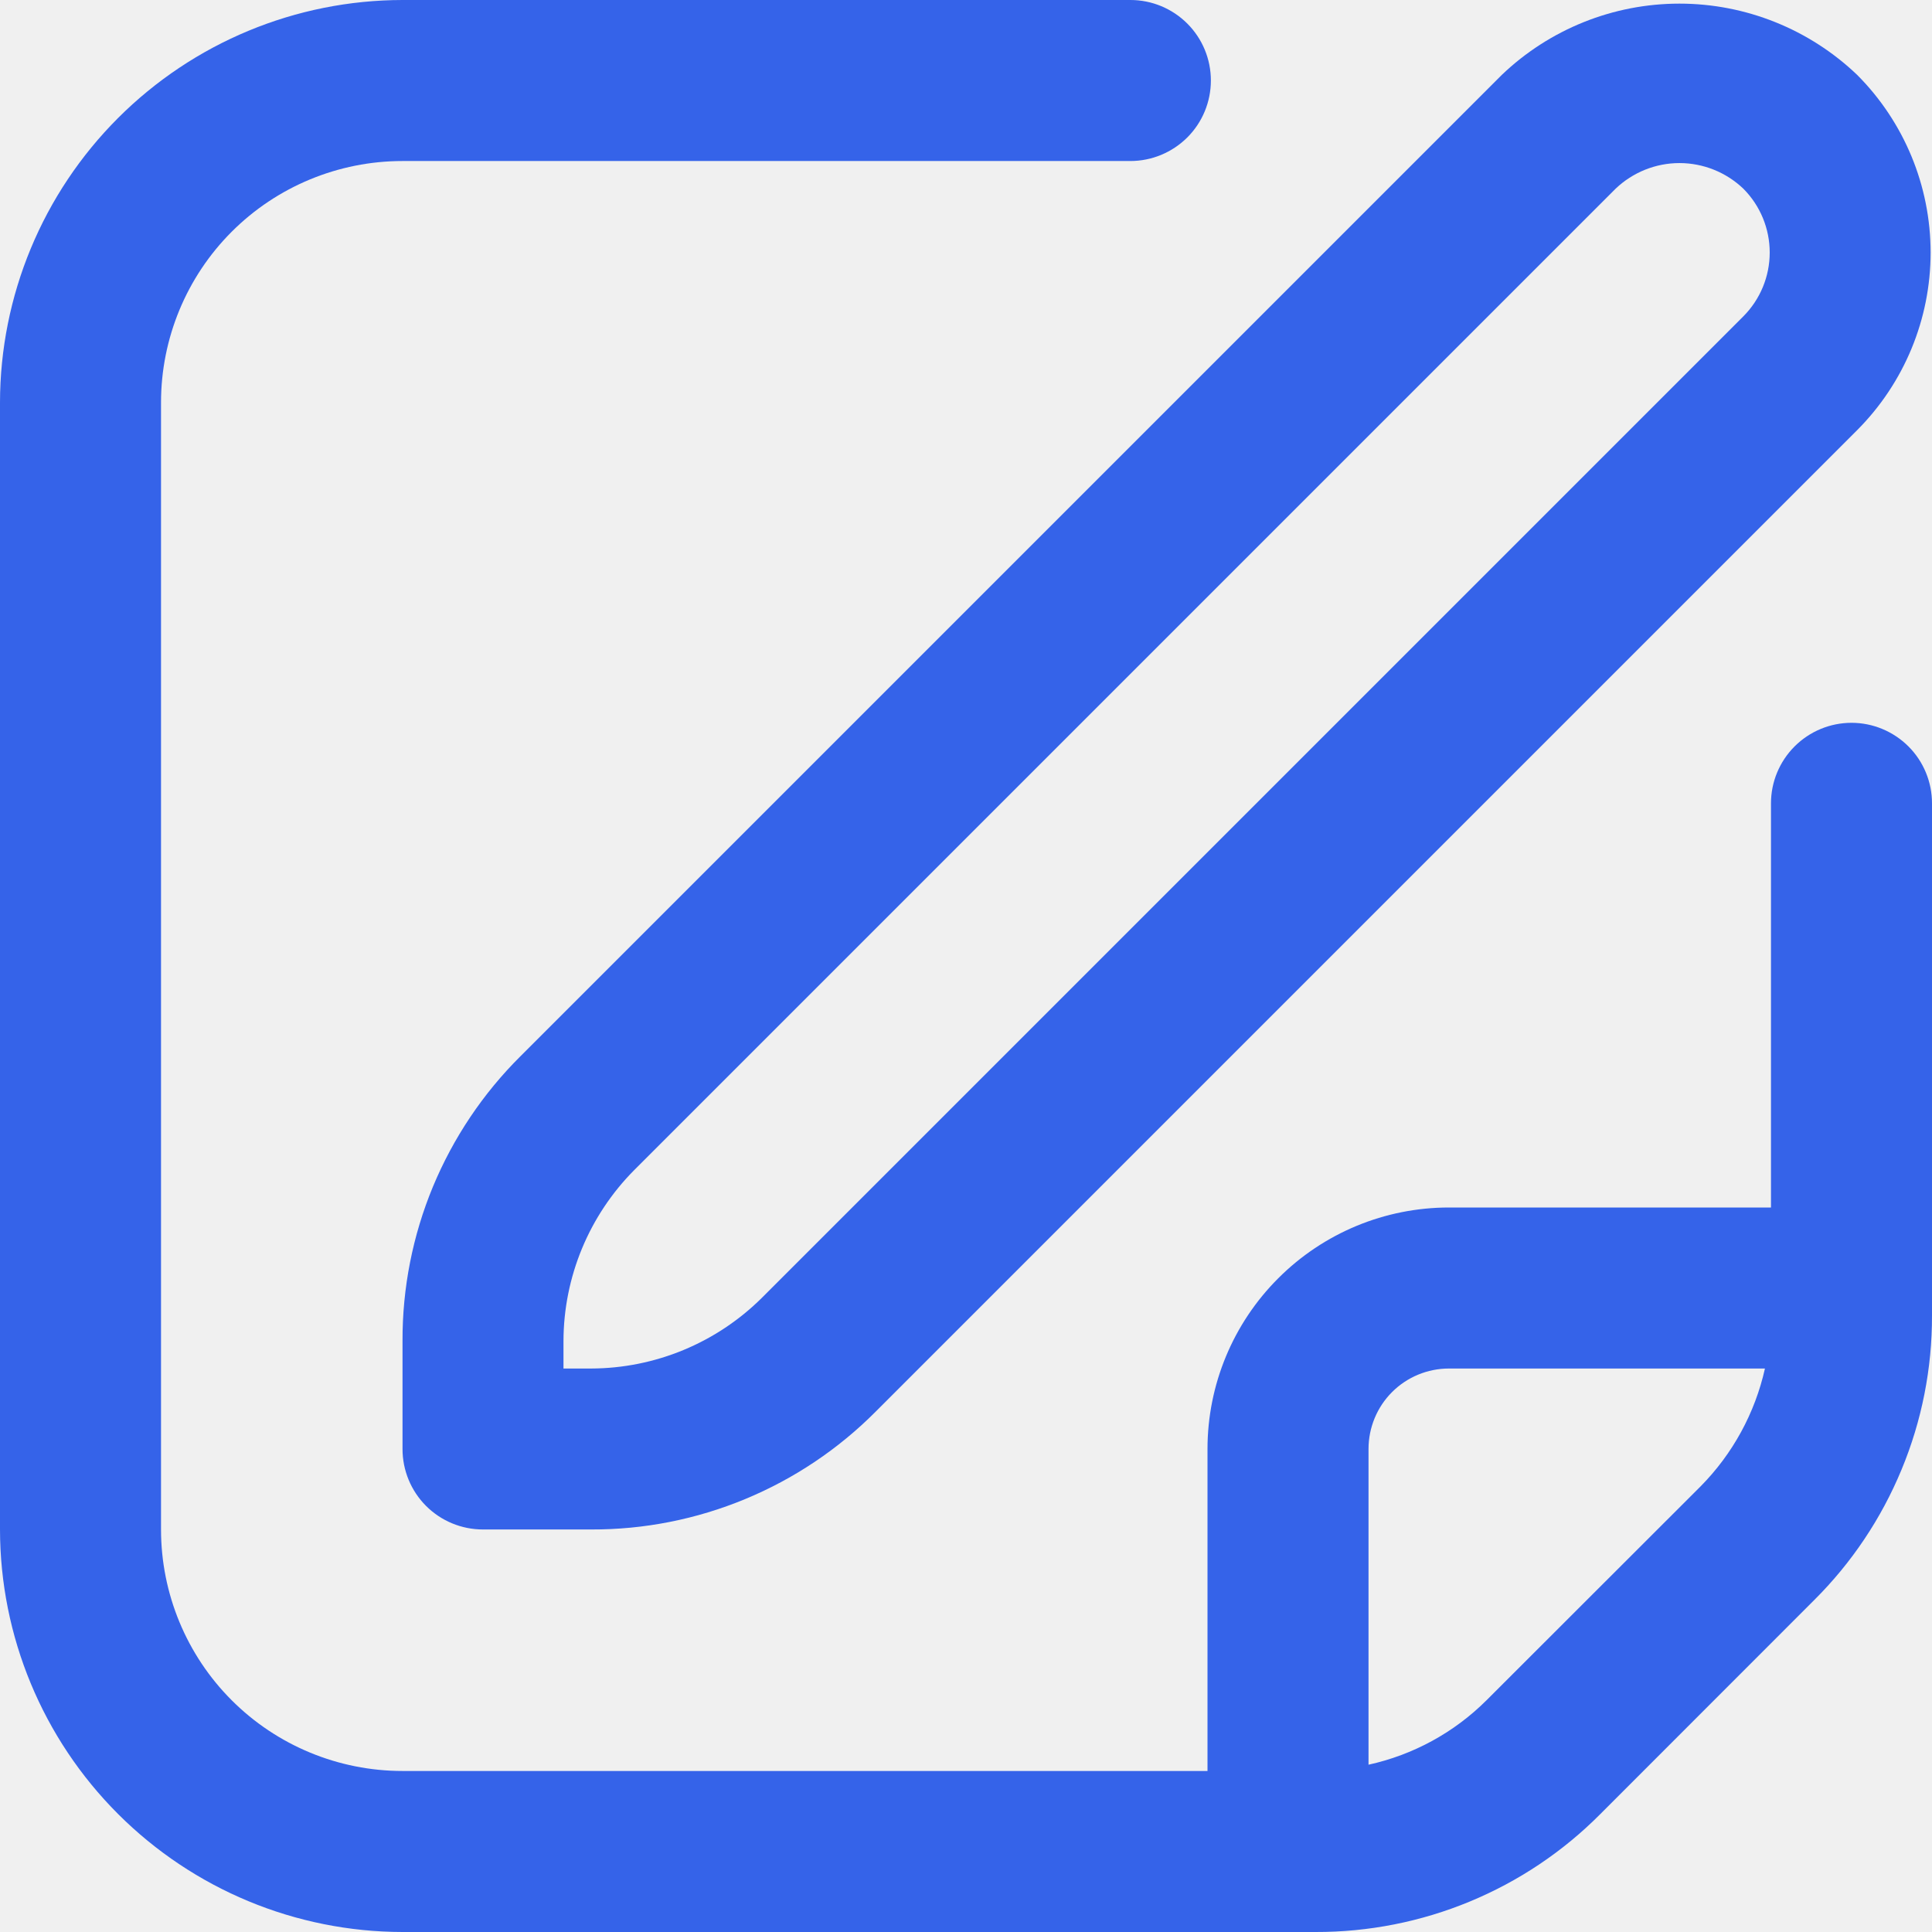
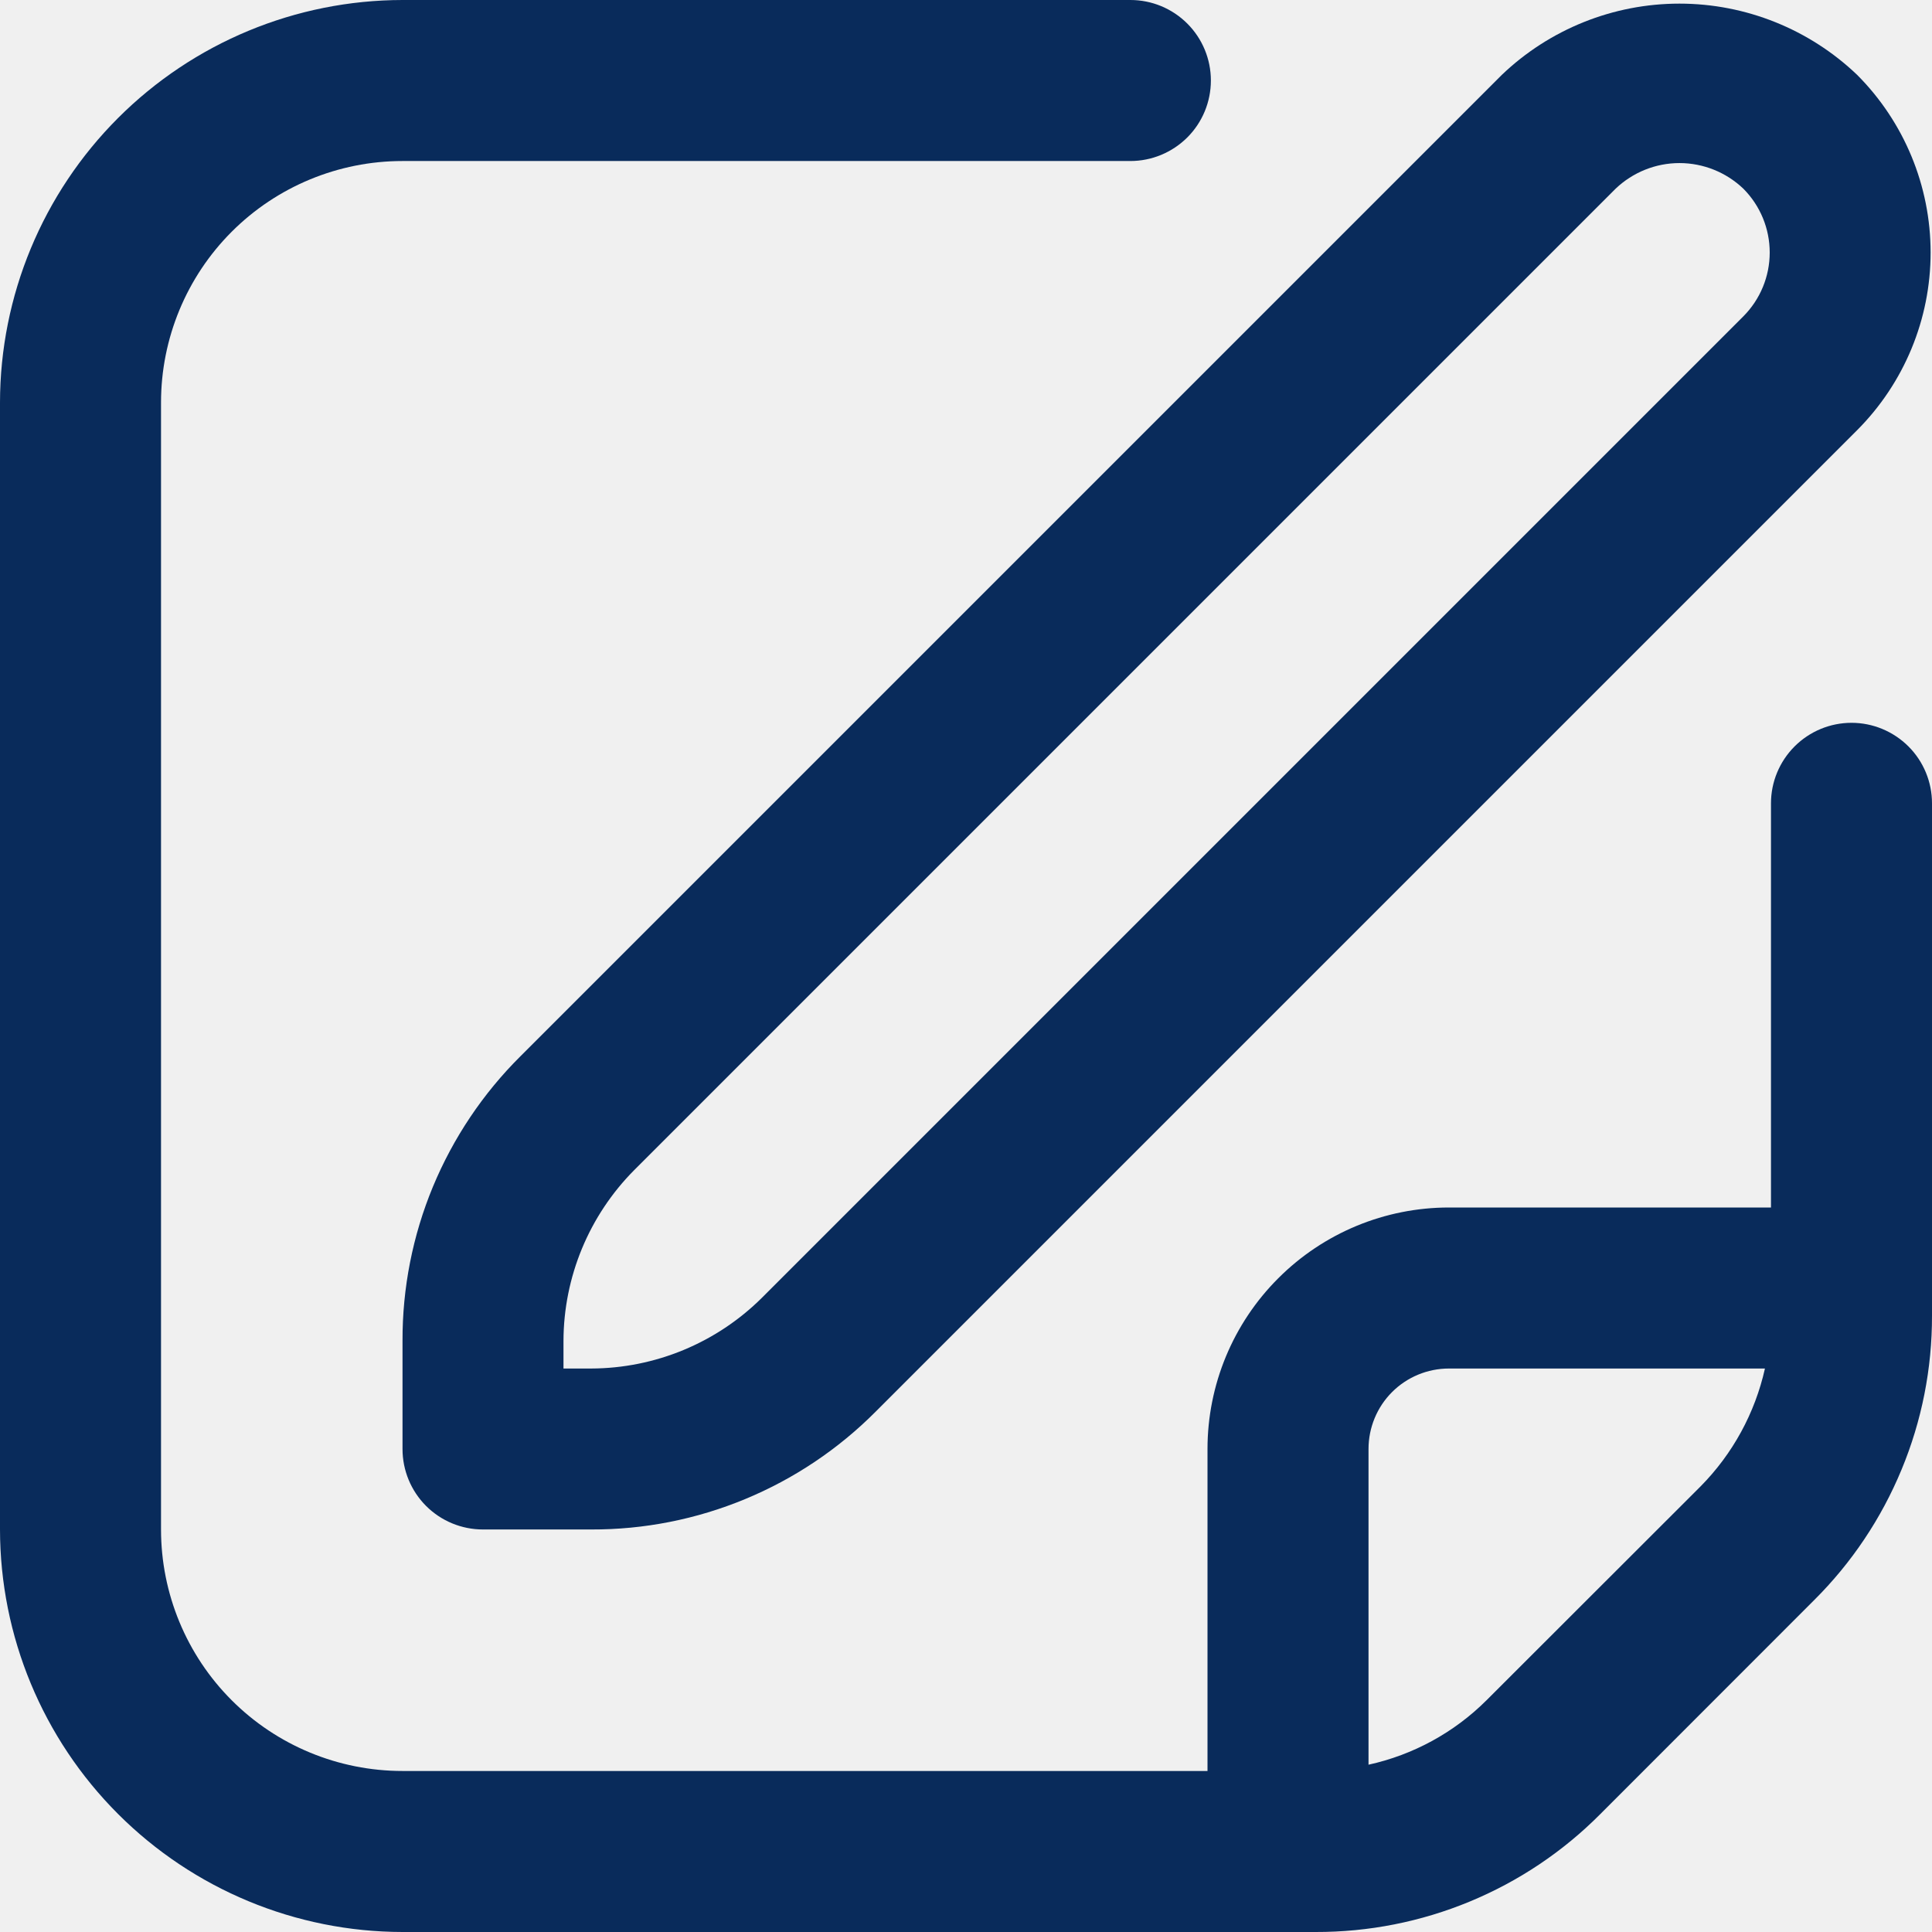
<svg xmlns="http://www.w3.org/2000/svg" width="32" height="32" viewBox="0 0 32 32" fill="none">
  <g clip-path="url(#clip0_36_1490)">
-     <path d="M24.875 1.24L8.619 17.496C7.998 18.113 7.506 18.848 7.17 19.657C6.835 20.466 6.664 21.334 6.667 22.209V24C6.667 24.354 6.807 24.693 7.057 24.943C7.307 25.193 7.646 25.333 8 25.333H9.791C10.666 25.336 11.534 25.165 12.343 24.829C13.152 24.494 13.886 24.002 14.504 23.381L30.76 7.125C31.539 6.344 31.977 5.286 31.977 4.183C31.977 3.079 31.539 2.021 30.76 1.24C29.968 0.483 28.913 0.06 27.817 0.06C26.721 0.06 25.667 0.483 24.875 1.24ZM28.875 5.24L12.619 21.496C11.867 22.243 10.851 22.664 9.791 22.667H9.333V22.209C9.336 21.149 9.757 20.133 10.504 19.381L26.76 3.125C27.045 2.853 27.424 2.701 27.817 2.701C28.211 2.701 28.59 2.853 28.875 3.125C29.155 3.406 29.312 3.786 29.312 4.183C29.312 4.579 29.155 4.959 28.875 5.24Z" fill="#3563E9" />
-     <path d="M30.667 11.972C30.313 11.972 29.974 12.113 29.724 12.363C29.474 12.613 29.333 12.952 29.333 13.305V20H24C22.939 20 21.922 20.421 21.172 21.172C20.421 21.922 20 22.939 20 24V29.333H6.667C5.606 29.333 4.588 28.912 3.838 28.162C3.088 27.412 2.667 26.394 2.667 25.333V6.667C2.667 5.606 3.088 4.588 3.838 3.838C4.588 3.088 5.606 2.667 6.667 2.667H18.723C19.076 2.667 19.415 2.526 19.666 2.276C19.916 2.026 20.056 1.687 20.056 1.333C20.056 0.98 19.916 0.641 19.666 0.391C19.415 0.14 19.076 0 18.723 0L6.667 0C4.899 0.002 3.205 0.705 1.955 1.955C0.705 3.205 0.002 4.899 0 6.667L0 25.333C0.002 27.101 0.705 28.795 1.955 30.045C3.205 31.295 4.899 31.998 6.667 32H21.791C22.667 32.002 23.534 31.831 24.343 31.496C25.153 31.161 25.888 30.669 26.505 30.048L30.047 26.504C30.668 25.887 31.16 25.152 31.495 24.343C31.831 23.534 32.002 22.666 32 21.791V13.305C32 12.952 31.86 12.613 31.61 12.363C31.359 12.113 31.02 11.972 30.667 11.972ZM24.62 28.163C24.084 28.697 23.406 29.067 22.667 29.229V24C22.667 23.646 22.807 23.307 23.057 23.057C23.307 22.807 23.646 22.667 24 22.667H29.233C29.068 23.405 28.699 24.081 28.167 24.619L24.62 28.163Z" fill="#3563E9" />
+     <path d="M24.875 1.24L8.619 17.496C7.998 18.113 7.506 18.848 7.17 19.657C6.835 20.466 6.664 21.334 6.667 22.209V24C6.667 24.354 6.807 24.693 7.057 24.943C7.307 25.193 7.646 25.333 8 25.333H9.791C10.666 25.336 11.534 25.165 12.343 24.829C13.152 24.494 13.886 24.002 14.504 23.381L30.76 7.125C31.539 6.344 31.977 5.286 31.977 4.183C31.977 3.079 31.539 2.021 30.76 1.24C29.968 0.483 28.913 0.06 27.817 0.06C26.721 0.06 25.667 0.483 24.875 1.24ZM28.875 5.24L12.619 21.496C11.867 22.243 10.851 22.664 9.791 22.667H9.333V22.209C9.336 21.149 9.757 20.133 10.504 19.381L26.76 3.125C27.045 2.853 27.424 2.701 27.817 2.701C28.211 2.701 28.59 2.853 28.875 3.125C29.155 3.406 29.312 3.786 29.312 4.183C29.312 4.579 29.155 4.959 28.875 5.24Z" fill="#092B5B" />
+     <path d="M30.667 11.972C30.313 11.972 29.974 12.113 29.724 12.363C29.474 12.613 29.333 12.952 29.333 13.305V20H24C22.939 20 21.922 20.421 21.172 21.172C20.421 21.922 20 22.939 20 24V29.333H6.667C5.606 29.333 4.588 28.912 3.838 28.162C3.088 27.412 2.667 26.394 2.667 25.333V6.667C2.667 5.606 3.088 4.588 3.838 3.838C4.588 3.088 5.606 2.667 6.667 2.667H18.723C19.076 2.667 19.415 2.526 19.666 2.276C19.916 2.026 20.056 1.687 20.056 1.333C20.056 0.98 19.916 0.641 19.666 0.391C19.415 0.14 19.076 0 18.723 0L6.667 0C4.899 0.002 3.205 0.705 1.955 1.955C0.705 3.205 0.002 4.899 0 6.667L0 25.333C0.002 27.101 0.705 28.795 1.955 30.045C3.205 31.295 4.899 31.998 6.667 32H21.791C22.667 32.002 23.534 31.831 24.343 31.496C25.153 31.161 25.888 30.669 26.505 30.048L30.047 26.504C30.668 25.887 31.16 25.152 31.495 24.343C31.831 23.534 32.002 22.666 32 21.791V13.305C32 12.952 31.86 12.613 31.61 12.363C31.359 12.113 31.02 11.972 30.667 11.972ZM24.62 28.163C24.084 28.697 23.406 29.067 22.667 29.229V24C22.667 23.646 22.807 23.307 23.057 23.057C23.307 22.807 23.646 22.667 24 22.667H29.233C29.068 23.405 28.699 24.081 28.167 24.619L24.62 28.163Z" fill="#092B5B" />
  </g>
  <defs>
    <clipPath id="clip0_36_1490">
      <rect width="32" height="32" fill="white" />
    </clipPath>
  </defs>
</svg>
